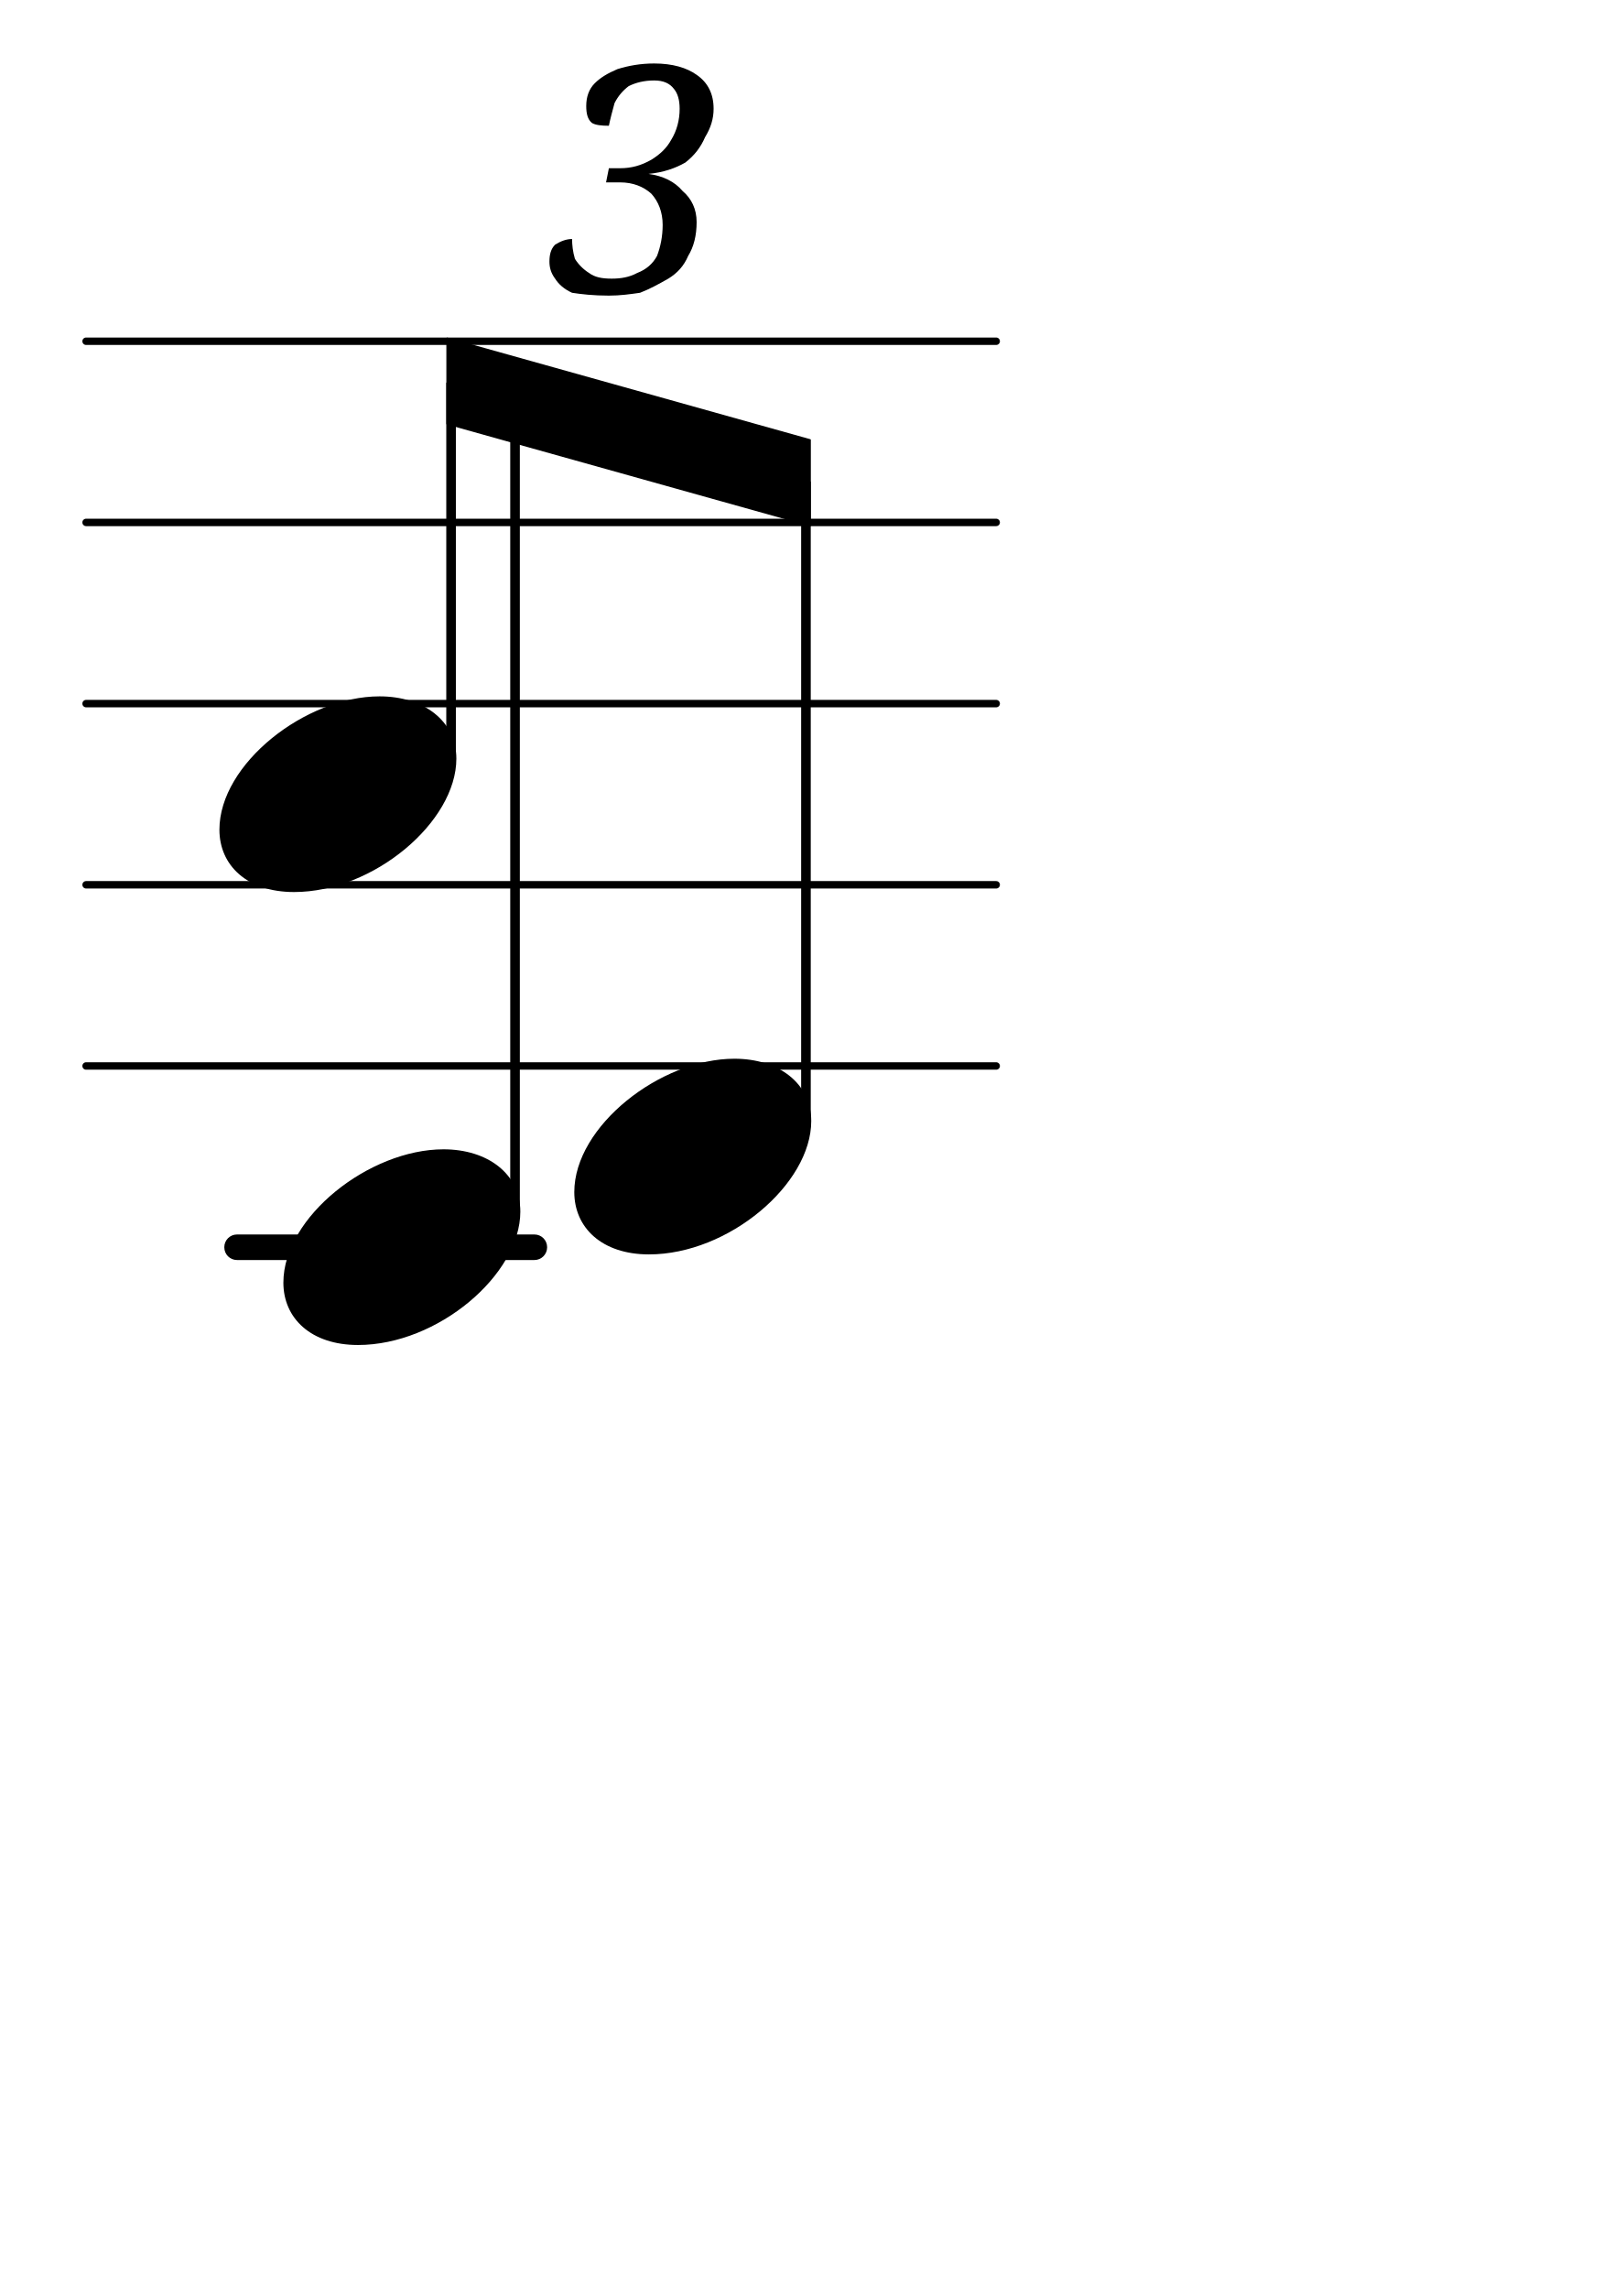
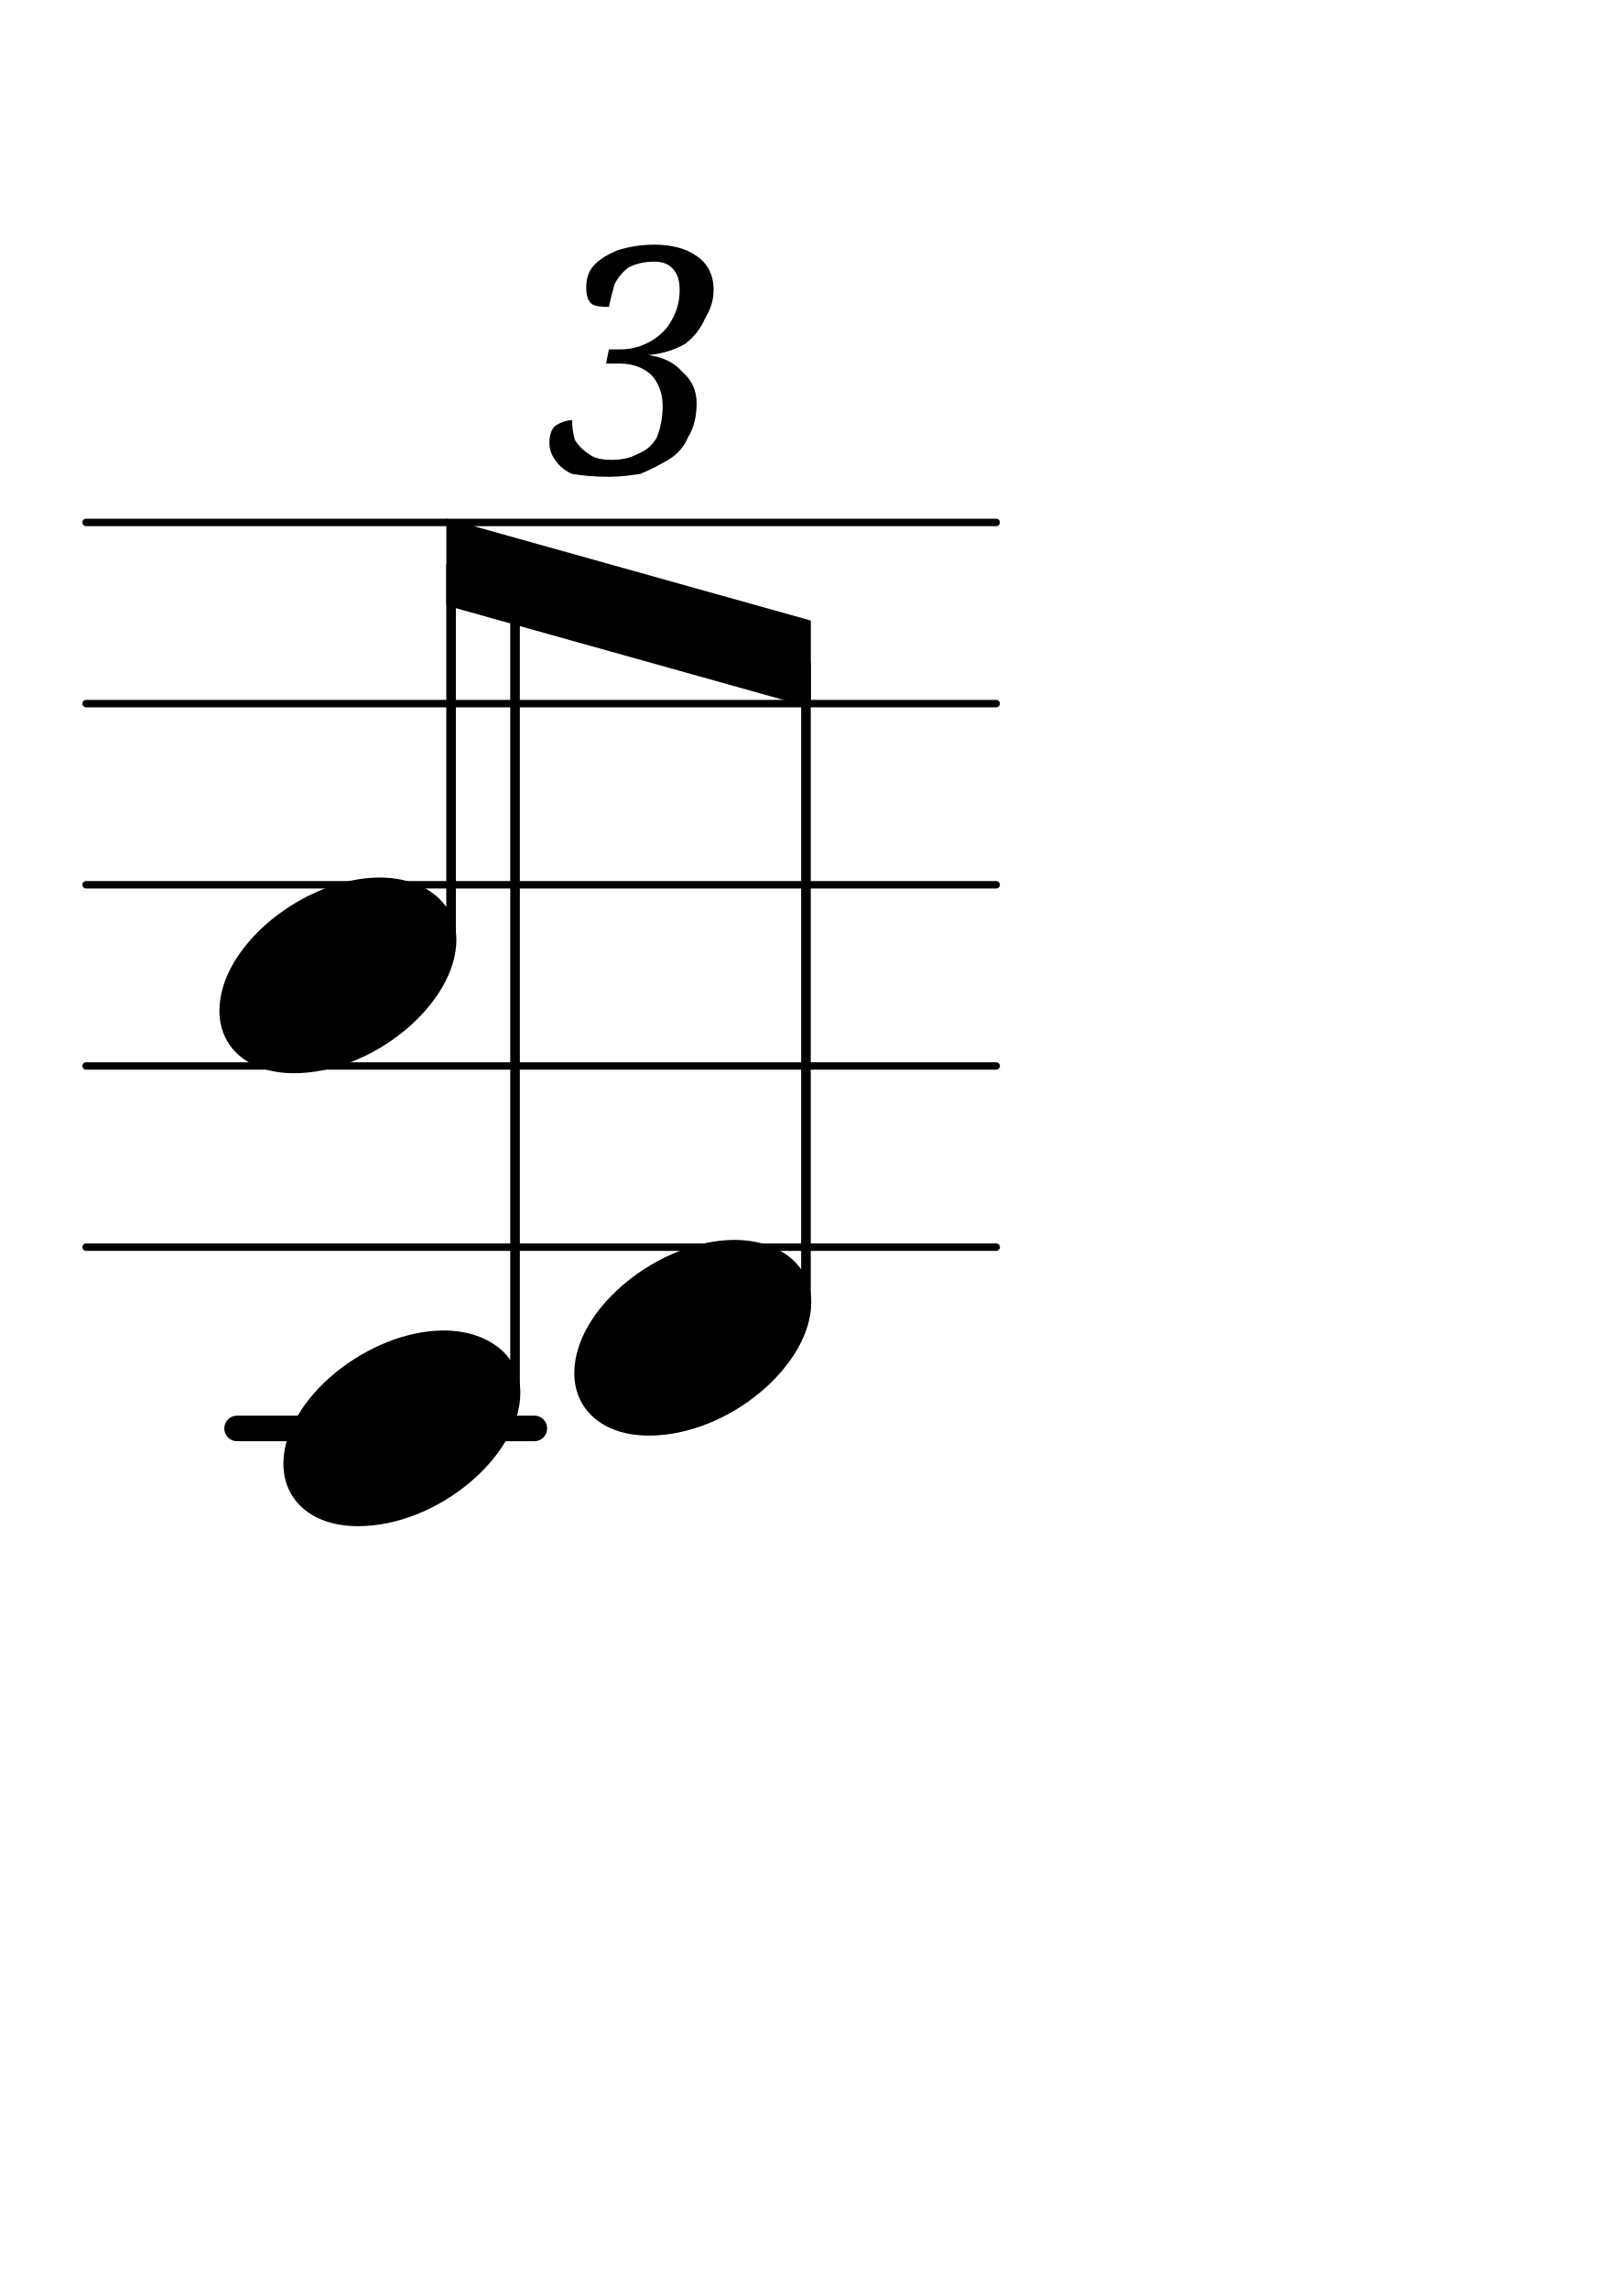
<svg xmlns="http://www.w3.org/2000/svg" version="1.2" width="157.50mm" height="222.00mm" viewBox="0 -0 8.963 12.633">
  <style type="text/css">

tspan { white-space: pre; }

</style>
  <style type="text/css">

tspan { white-space: pre; }

</style>
-   <g transform="translate(0,-0.5643)">
+   <g transform="translate(0,0.4357)">
    <g transform="translate(0.4552, 7.4474)">
      <rect x="0.783" y="-0.07" width="1.782" height="0.141" ry="0.07" fill="currentColor" />
    </g>
    <g transform="translate(0.4552, 6.4474)">
      <line stroke-linejoin="round" stroke-linecap="round" stroke-width="0.041" stroke="currentColor" x1="0.02" y1="0" x2="5.044" y2="0" />
    </g>
    <g transform="translate(0.4552, 5.4474)">
      <line stroke-linejoin="round" stroke-linecap="round" stroke-width="0.041" stroke="currentColor" x1="0.02" y1="0" x2="5.044" y2="0" />
    </g>
    <g transform="translate(0.4552, 4.4474)">
      <line stroke-linejoin="round" stroke-linecap="round" stroke-width="0.041" stroke="currentColor" x1="0.02" y1="0" x2="5.044" y2="0" />
    </g>
    <g transform="translate(0.4552, 3.4474)">
      <line stroke-linejoin="round" stroke-linecap="round" stroke-width="0.041" stroke="currentColor" x1="0.02" y1="0" x2="5.044" y2="0" />
    </g>
    <g transform="translate(0.4552, 2.4474)">
      <line stroke-linejoin="round" stroke-linecap="round" stroke-width="0.041" stroke="currentColor" x1="0.02" y1="0" x2="5.044" y2="0" />
    </g>
    <g transform="translate(2.464, 2.667)">
      <polygon stroke-linejoin="round" stroke-linecap="round" stroke-width="0.008" fill="currentColor" stroke="currentColor" points="2.008 0.325 2.008 0.797 0.004 0.236 0.004 -0.236" />
    </g>
    <g transform="translate(3.033, 2.18)">
      <text font-family="serif" font-style="italic" font-size="1.746" text-anchor="start" fill="currentColor">
        <tspan>3</tspan>
      </text>
    </g>
    <g transform="translate(1.2112, 4.9474)">
      <path transform="scale(0.004, -0.004)" d="M0 -49c0 91 119 184 221 184c61 0 106 -34 106 -86c0 -87 -114 -184 -224 -184c-65 0 -103 37 -103 86z" fill="currentColor" />
    </g>
    <g transform="translate(2.4905, 4.4474)">
      <rect x="-0.027" y="-1.773" width="0.053" height="2.076" ry="0.004" fill="currentColor" />
    </g>
    <g transform="translate(1.5643, 7.4474)">
      <path transform="scale(0.004, -0.004)" d="M0 -49c0 91 119 184 221 184c61 0 106 -34 106 -86c0 -87 -114 -184 -224 -184c-65 0 -103 37 -103 86z" fill="currentColor" />
    </g>
    <g transform="translate(2.8436, 4.4474)">
      <rect x="-0.027" y="-1.675" width="0.053" height="4.478" ry="0.004" fill="currentColor" />
    </g>
    <g transform="translate(3.1702, 6.9474)">
      <path transform="scale(0.004, -0.004)" d="M0 -49c0 91 119 184 221 184c61 0 106 -34 106 -86c0 -87 -114 -184 -224 -184c-65 0 -103 37 -103 86z" fill="currentColor" />
    </g>
    <g transform="translate(4.4495, 4.4474)">
      <rect x="-0.027" y="-1.227" width="0.053" height="3.53" ry="0.004" fill="currentColor" />
    </g>
  </g>
</svg>
